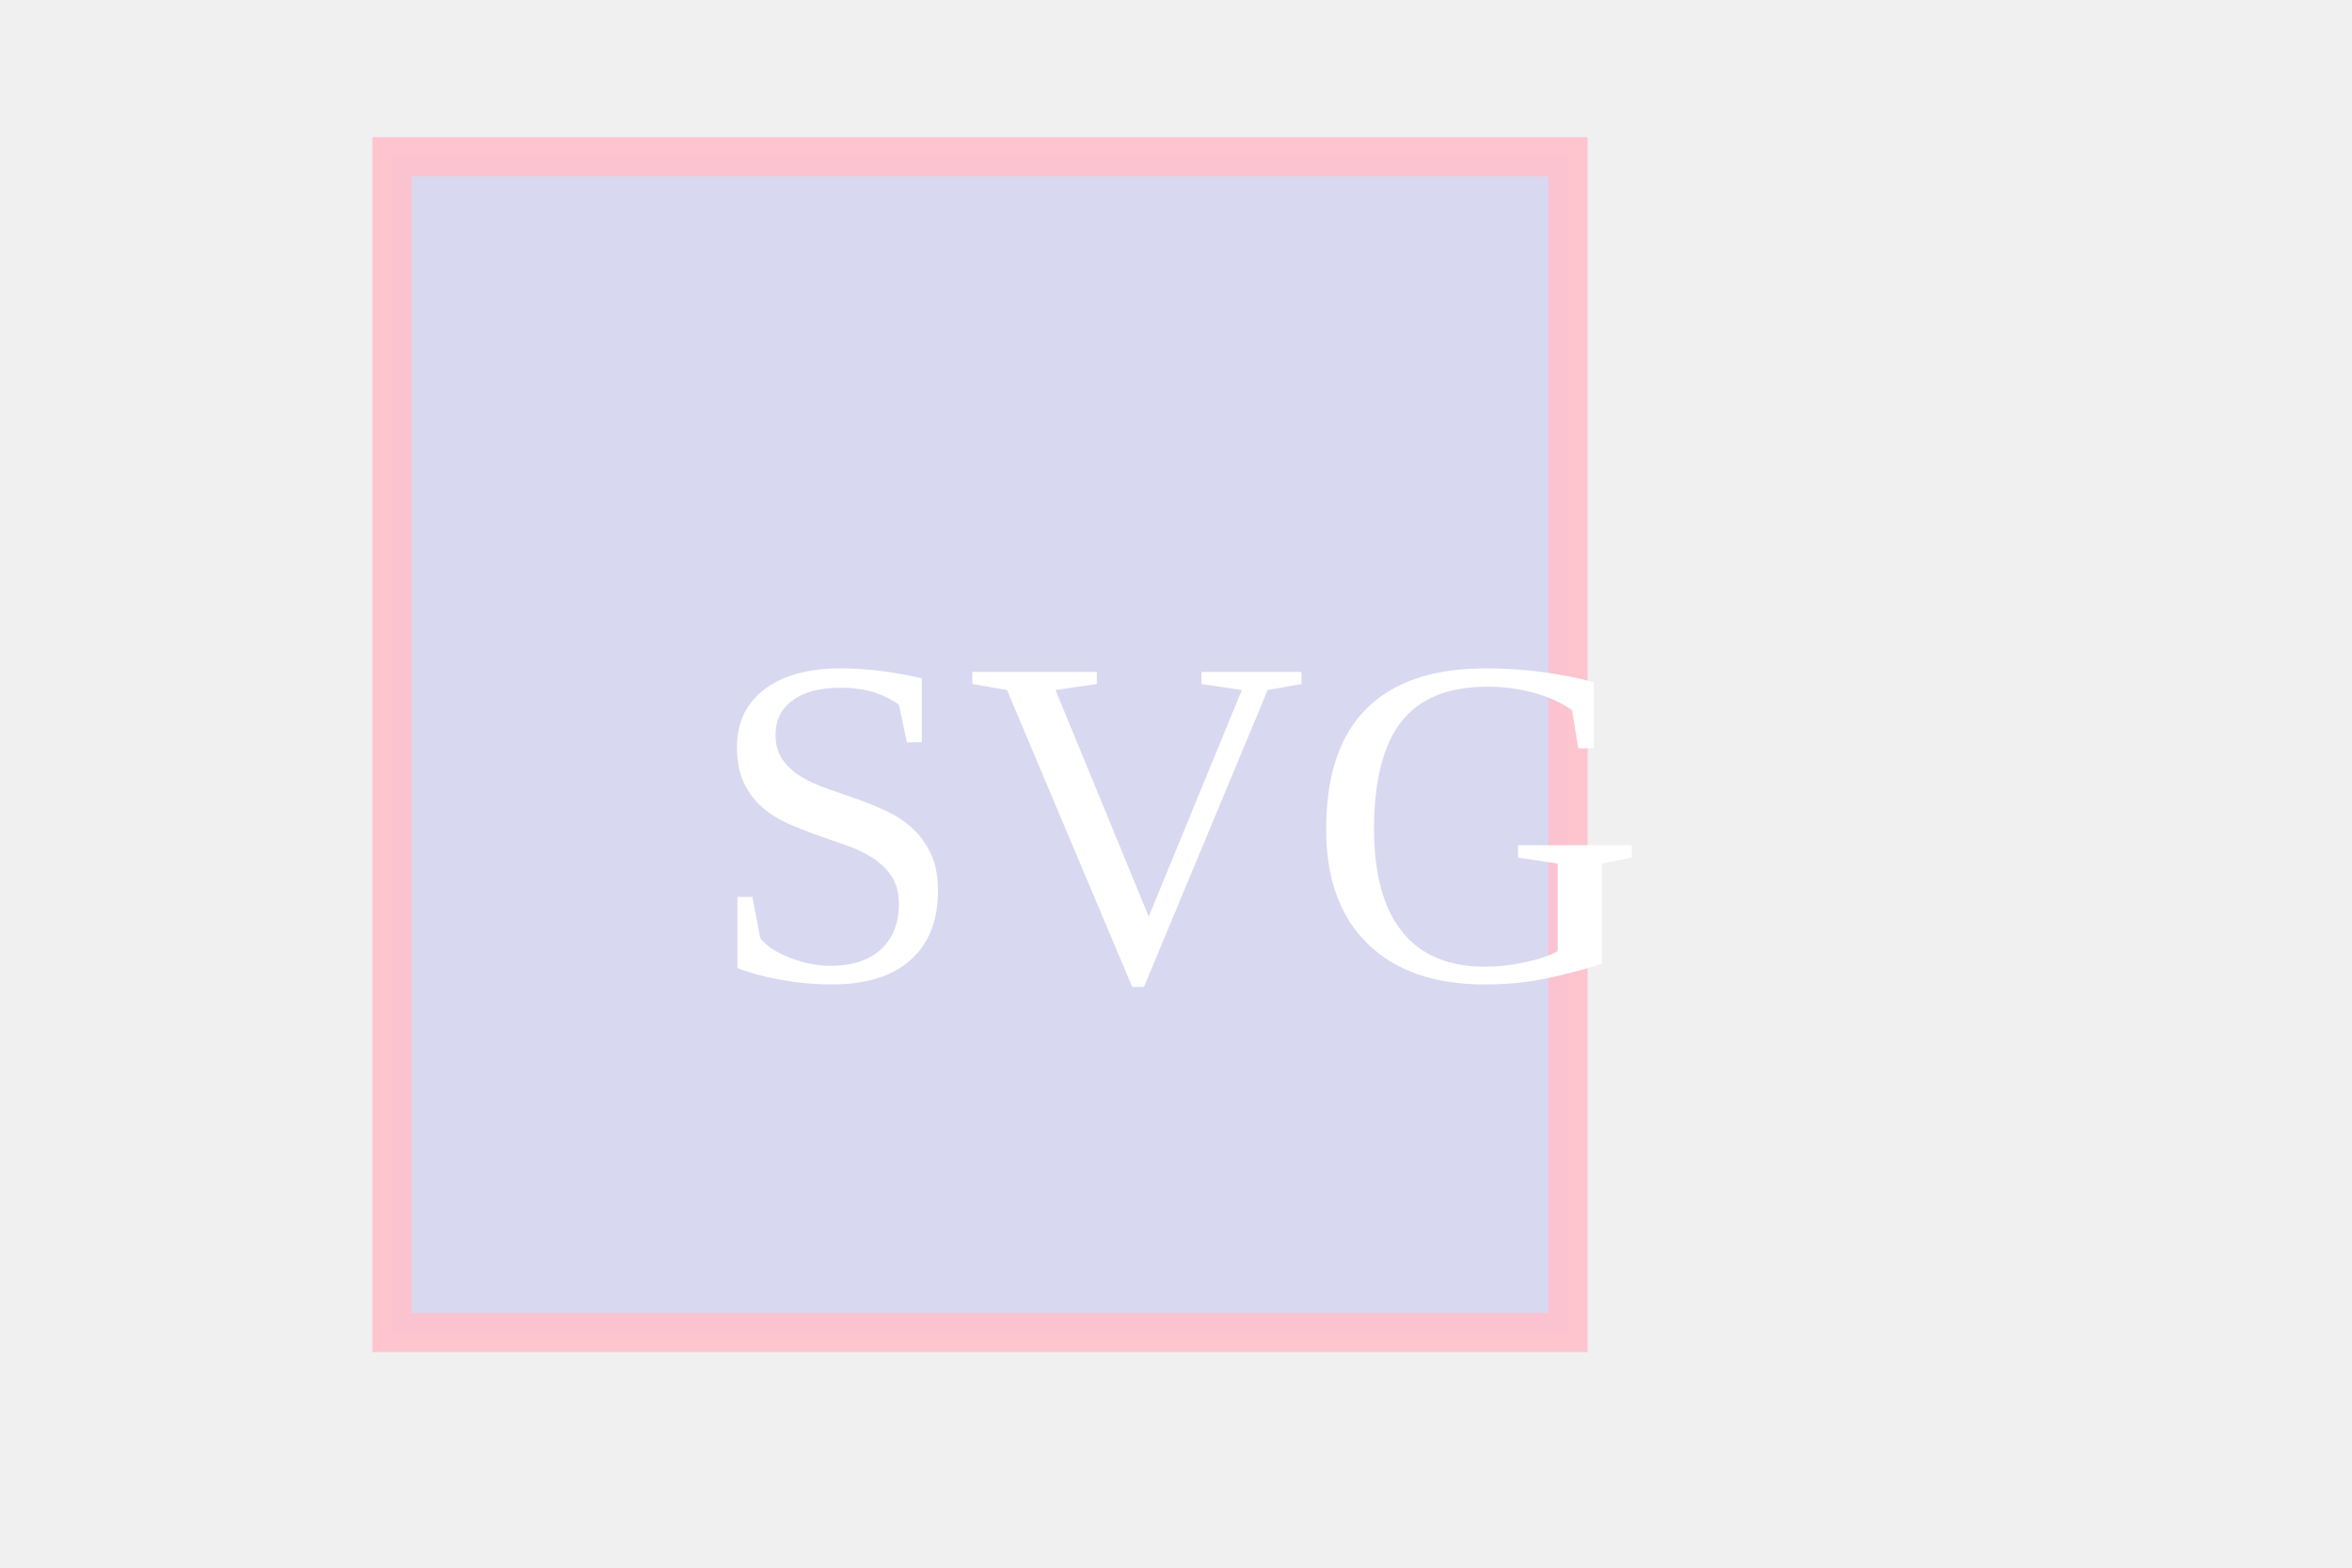
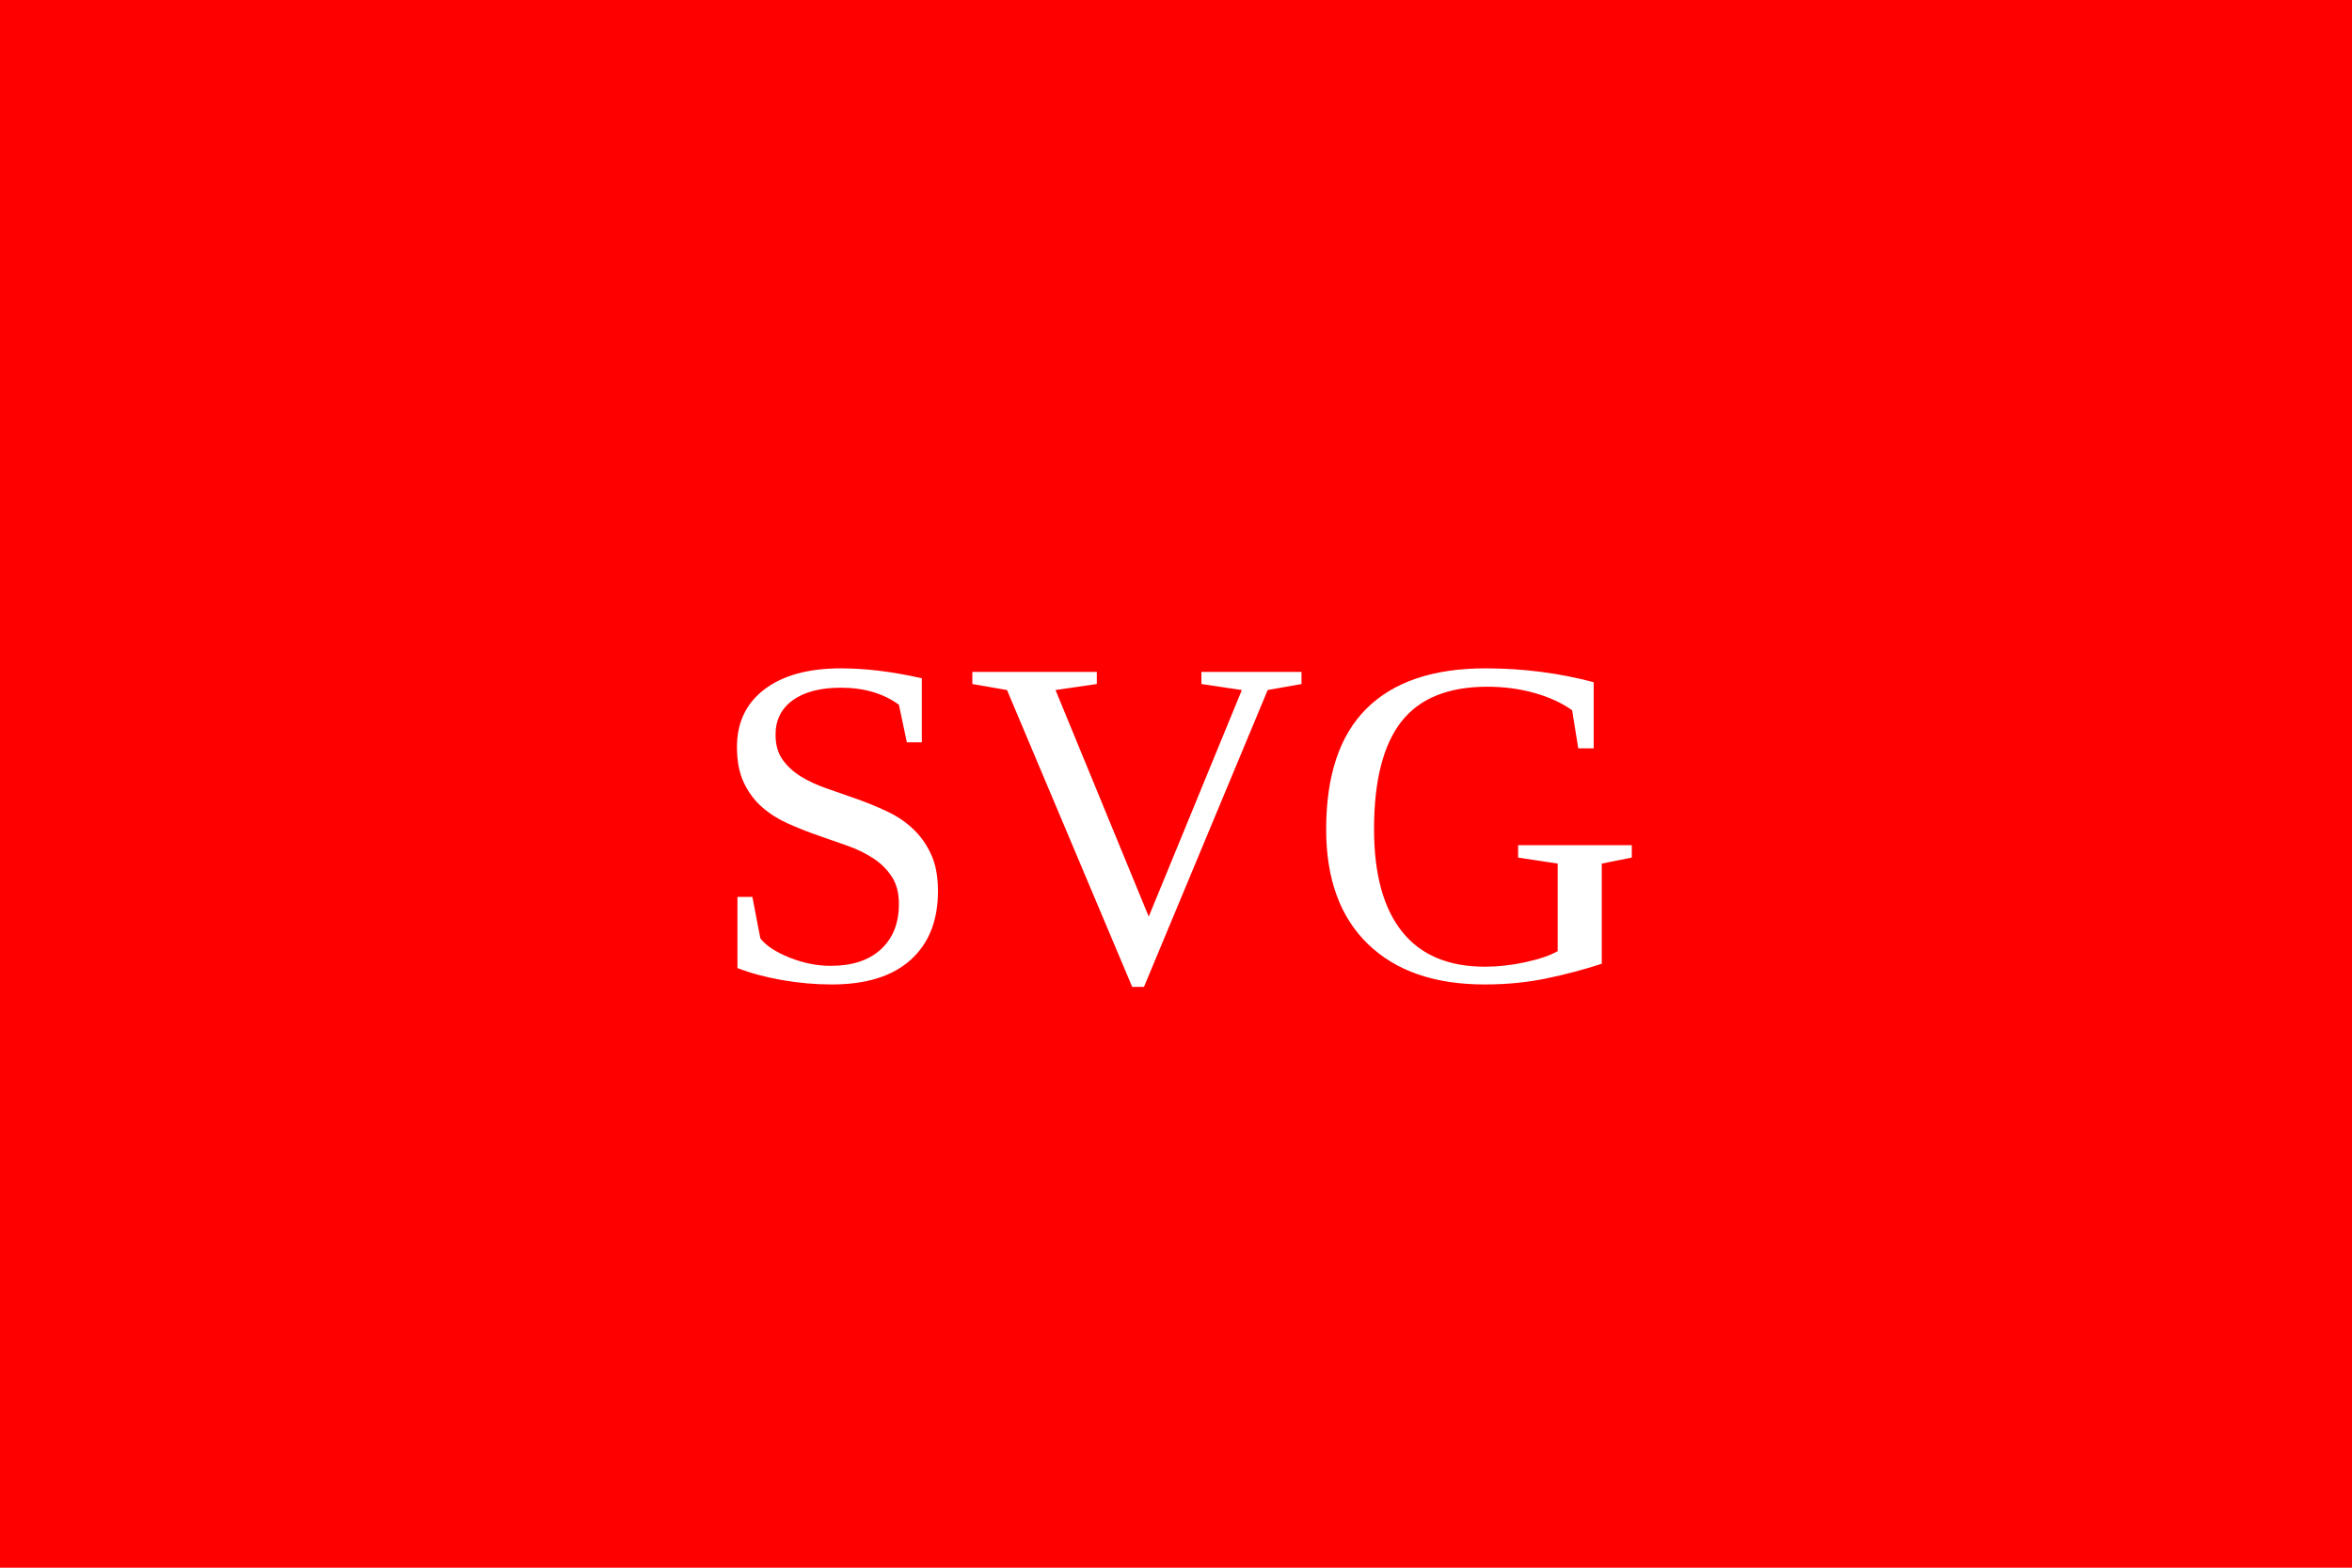
<svg xmlns="http://www.w3.org/2000/svg" version="1.1" width="300" height="200">
-   <rect x="50" y="20" width="150" height="150" style="fill:blue;stroke:pink;stroke-width:5;fill-opacity:0.1;stroke-opacity:0.9" />
+   <rect width="100%" height="100%" fill="red" />
  <text x="150" y="125" font-size="60" text-anchor="middle" fill="white">SVG</text>
</svg>
